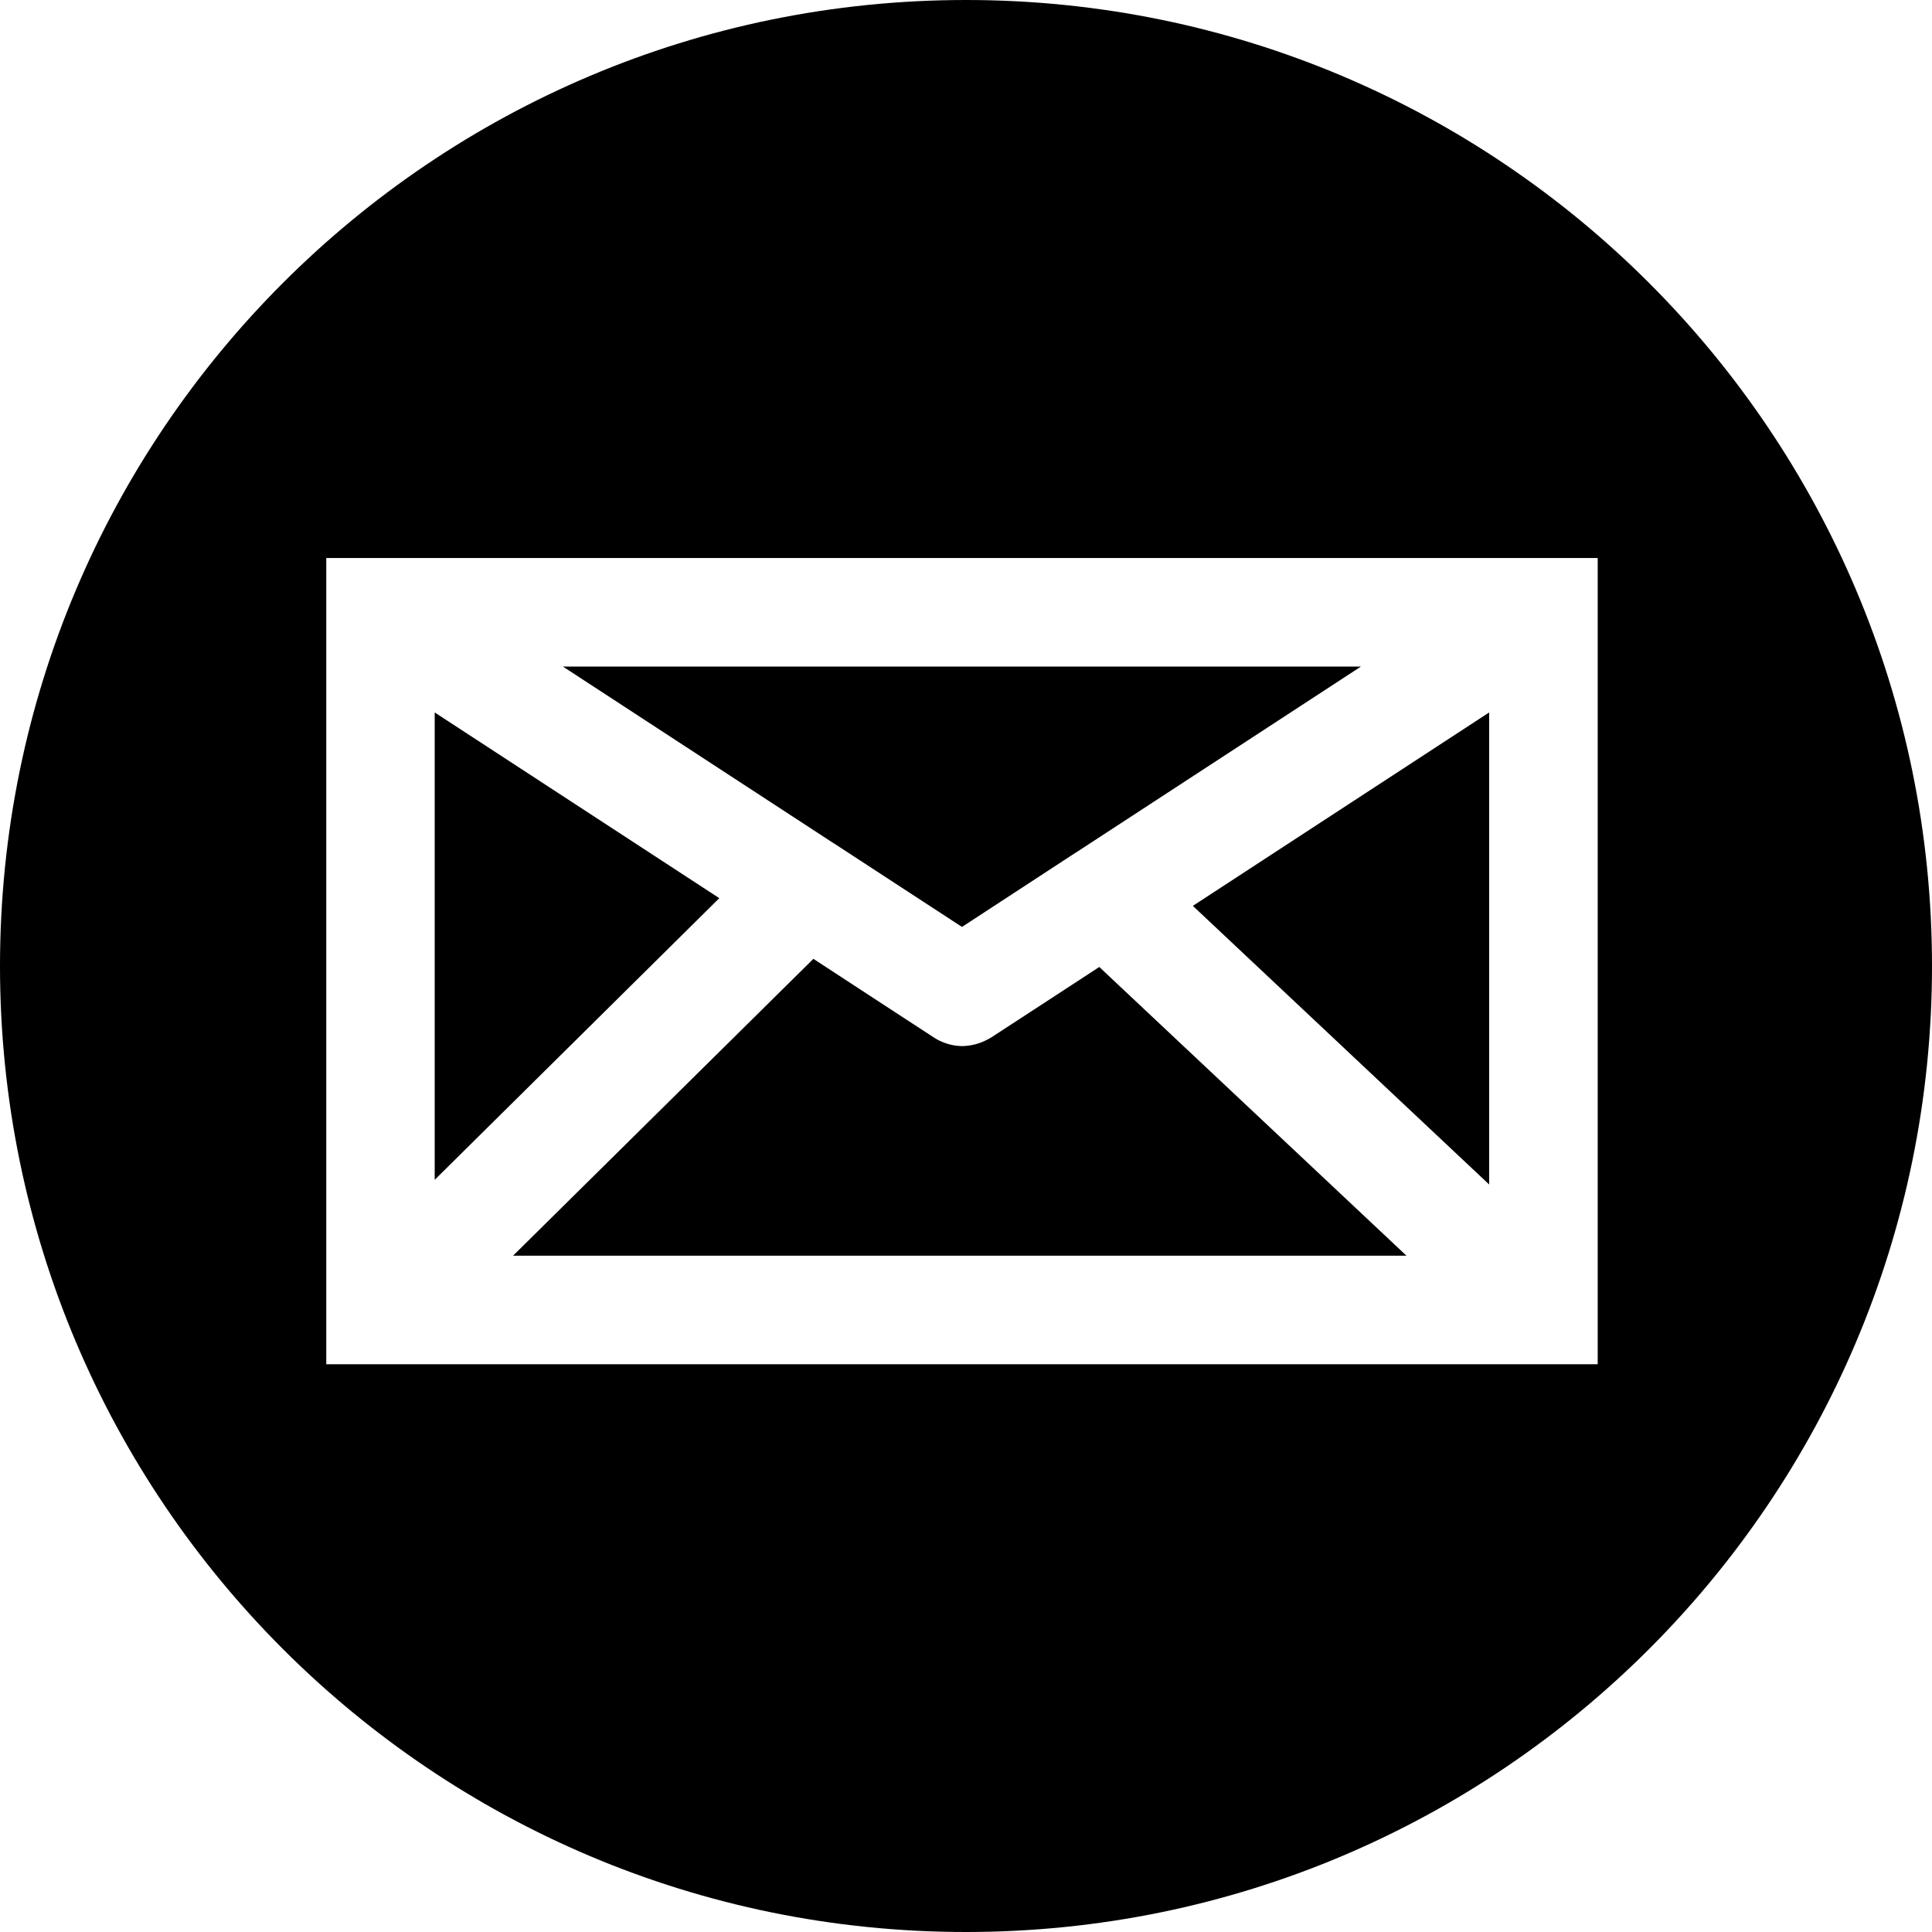
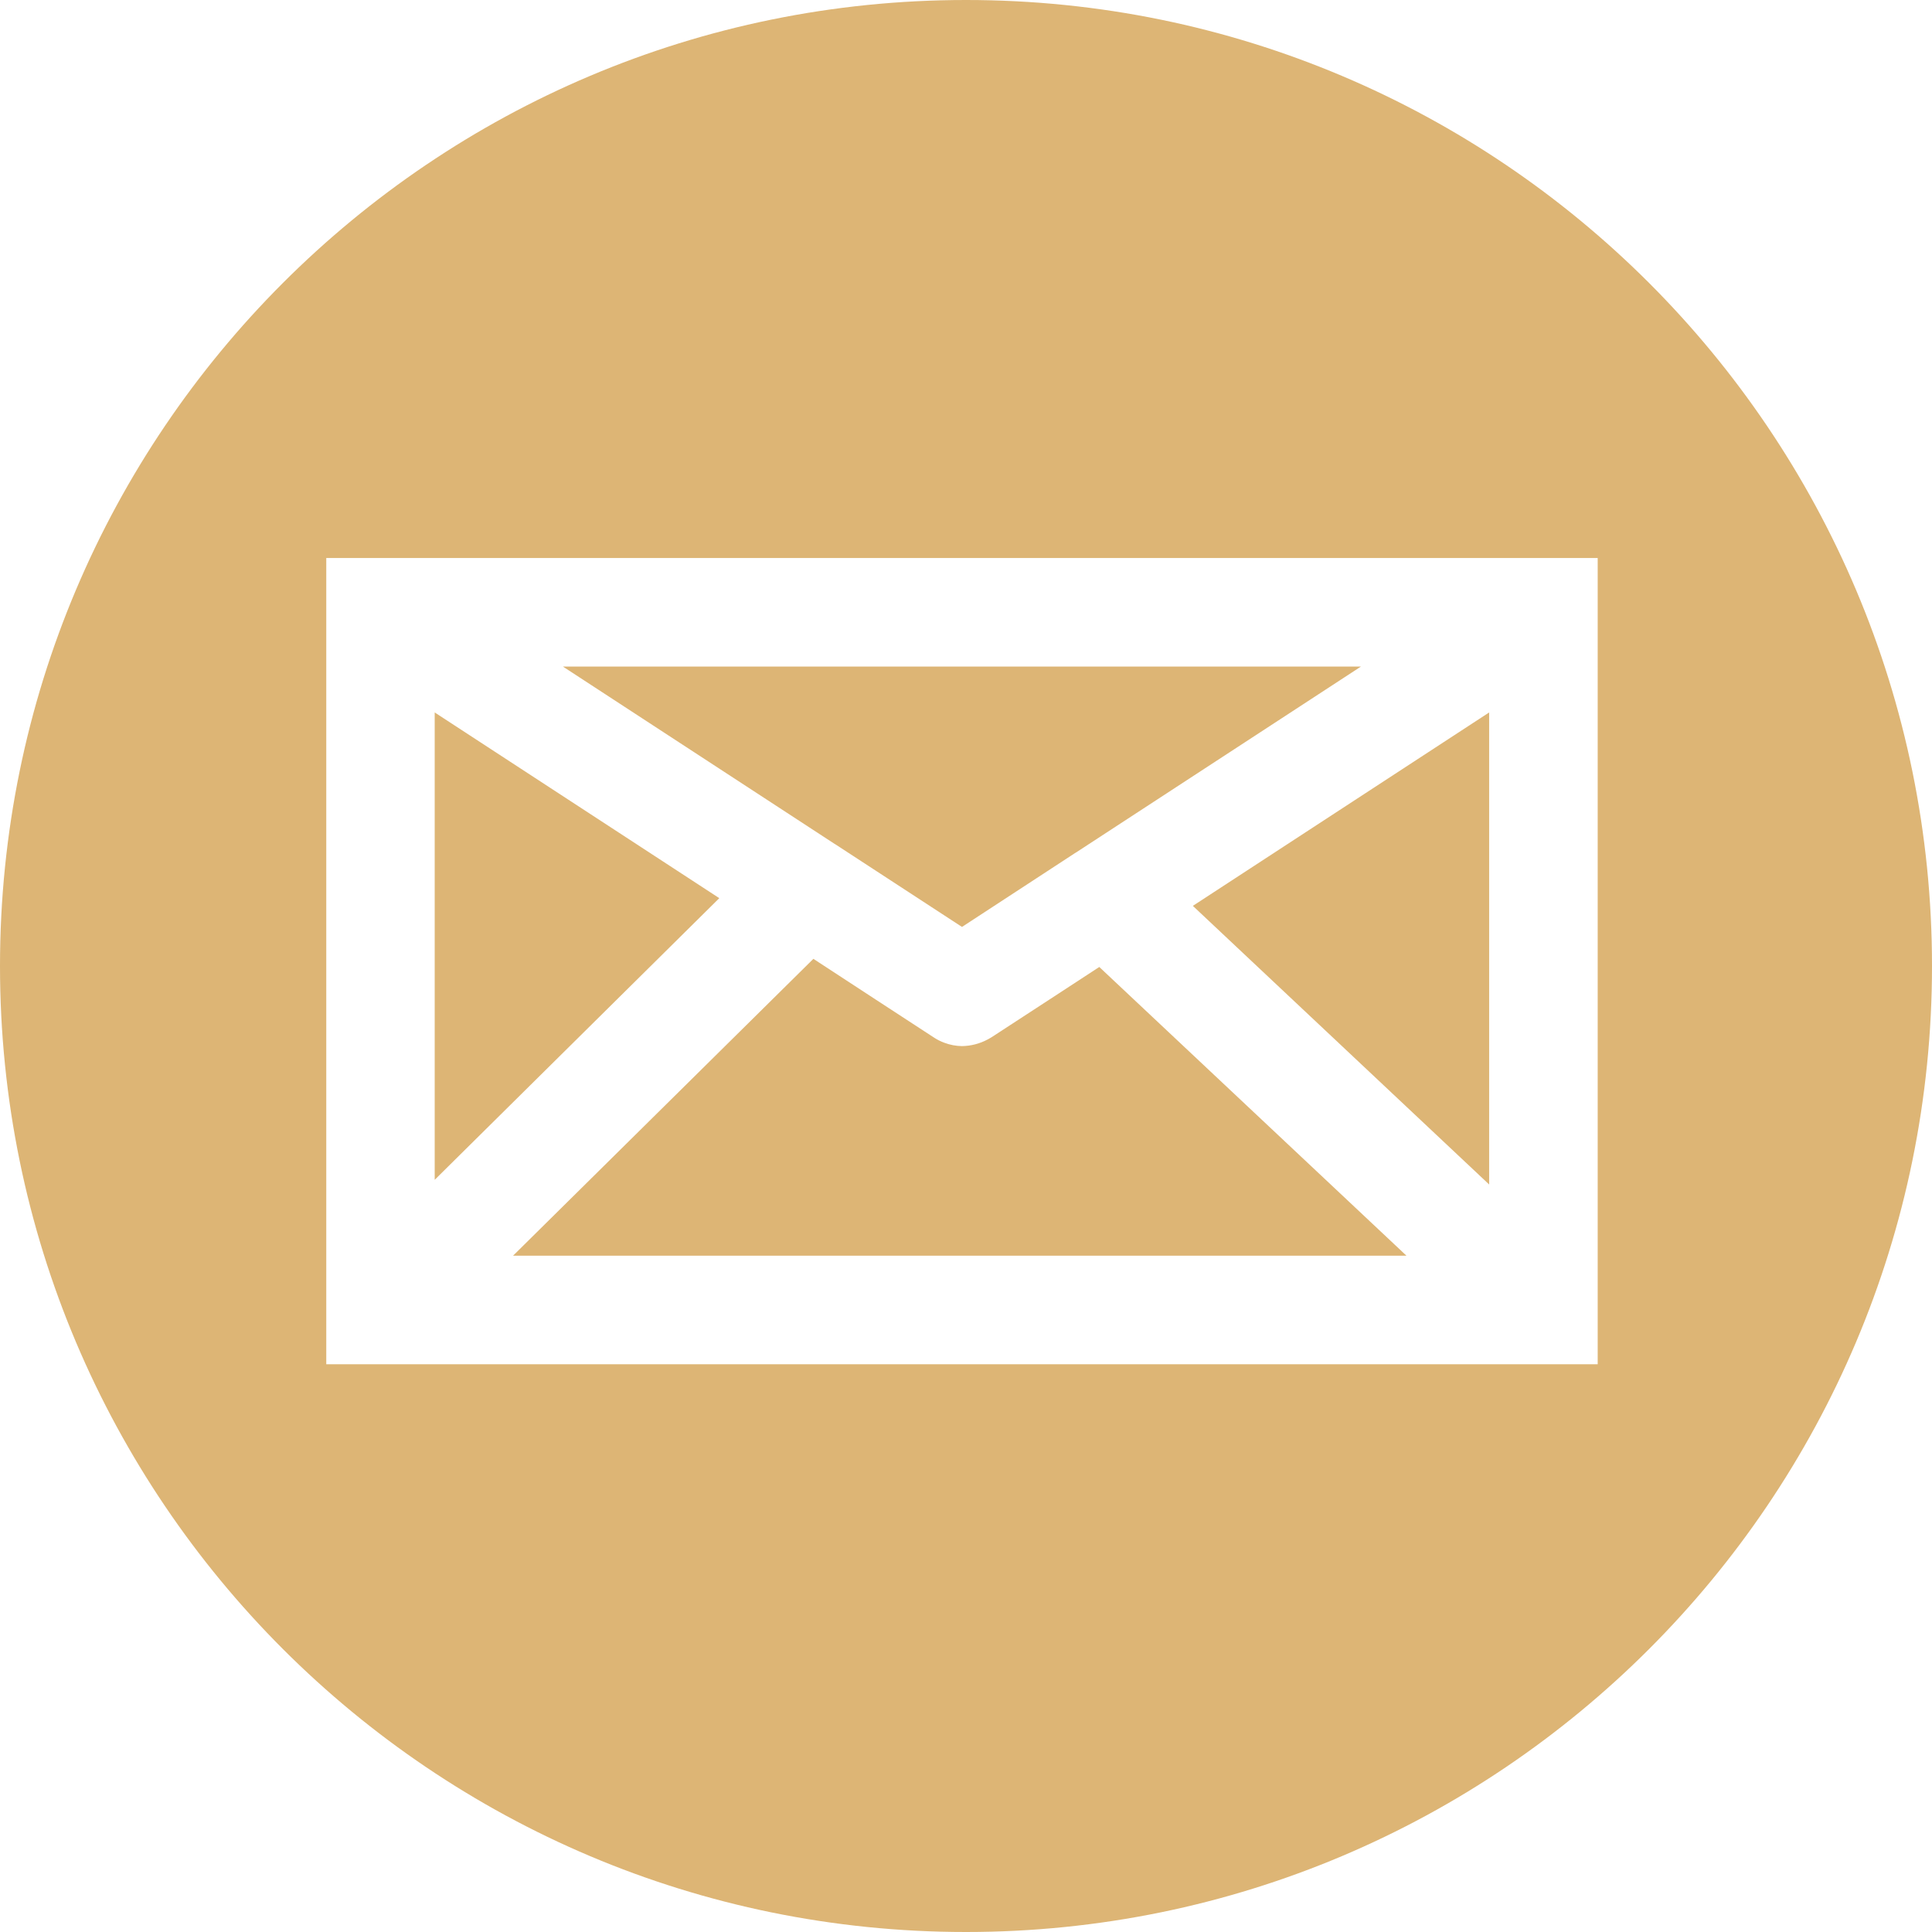
<svg xmlns="http://www.w3.org/2000/svg" id="Layer_1" data-name="Layer 1" viewBox="0 0 178 178">
  <defs>
-     <style>.cls-1{isolation:isolate;}</style>
+     <style>.cls-1{fill:#ddb575;}</style>
  </defs>
  <polygon class="cls-1" points="40.05 65.64 40.05 108.7 66.27 82.75 40.05 65.64" />
  <polygon class="cls-1" points="76.92 77.76 88.63 85.4 99.1 78.56 99.11 78.56 125.39 61.41 51.86 61.41 76.91 77.76 76.92 77.76" />
  <path class="cls-1" d="M96.67,92.1l-5.31,3.46c-.12.08-.25.14-.37.21a5.15,5.15,0,0,1-2.36.61A4.76,4.76,0,0,1,87,96.07a4.71,4.71,0,0,1-1-.51l-5.26-3.43-5.8-3.79L47.27,115.69h82.31l-28.3-26.6Z" />
  <path class="cls-1" d="M89,0a89,89,0,1,0,89,89A89,89,0,0,0,89,0Zm58.2,125.69H30.06V51.41H147.2Z" />
  <polygon class="cls-1" points="137.2 109.13 137.2 65.64 109.9 83.46 137.2 109.13" />
</svg>
